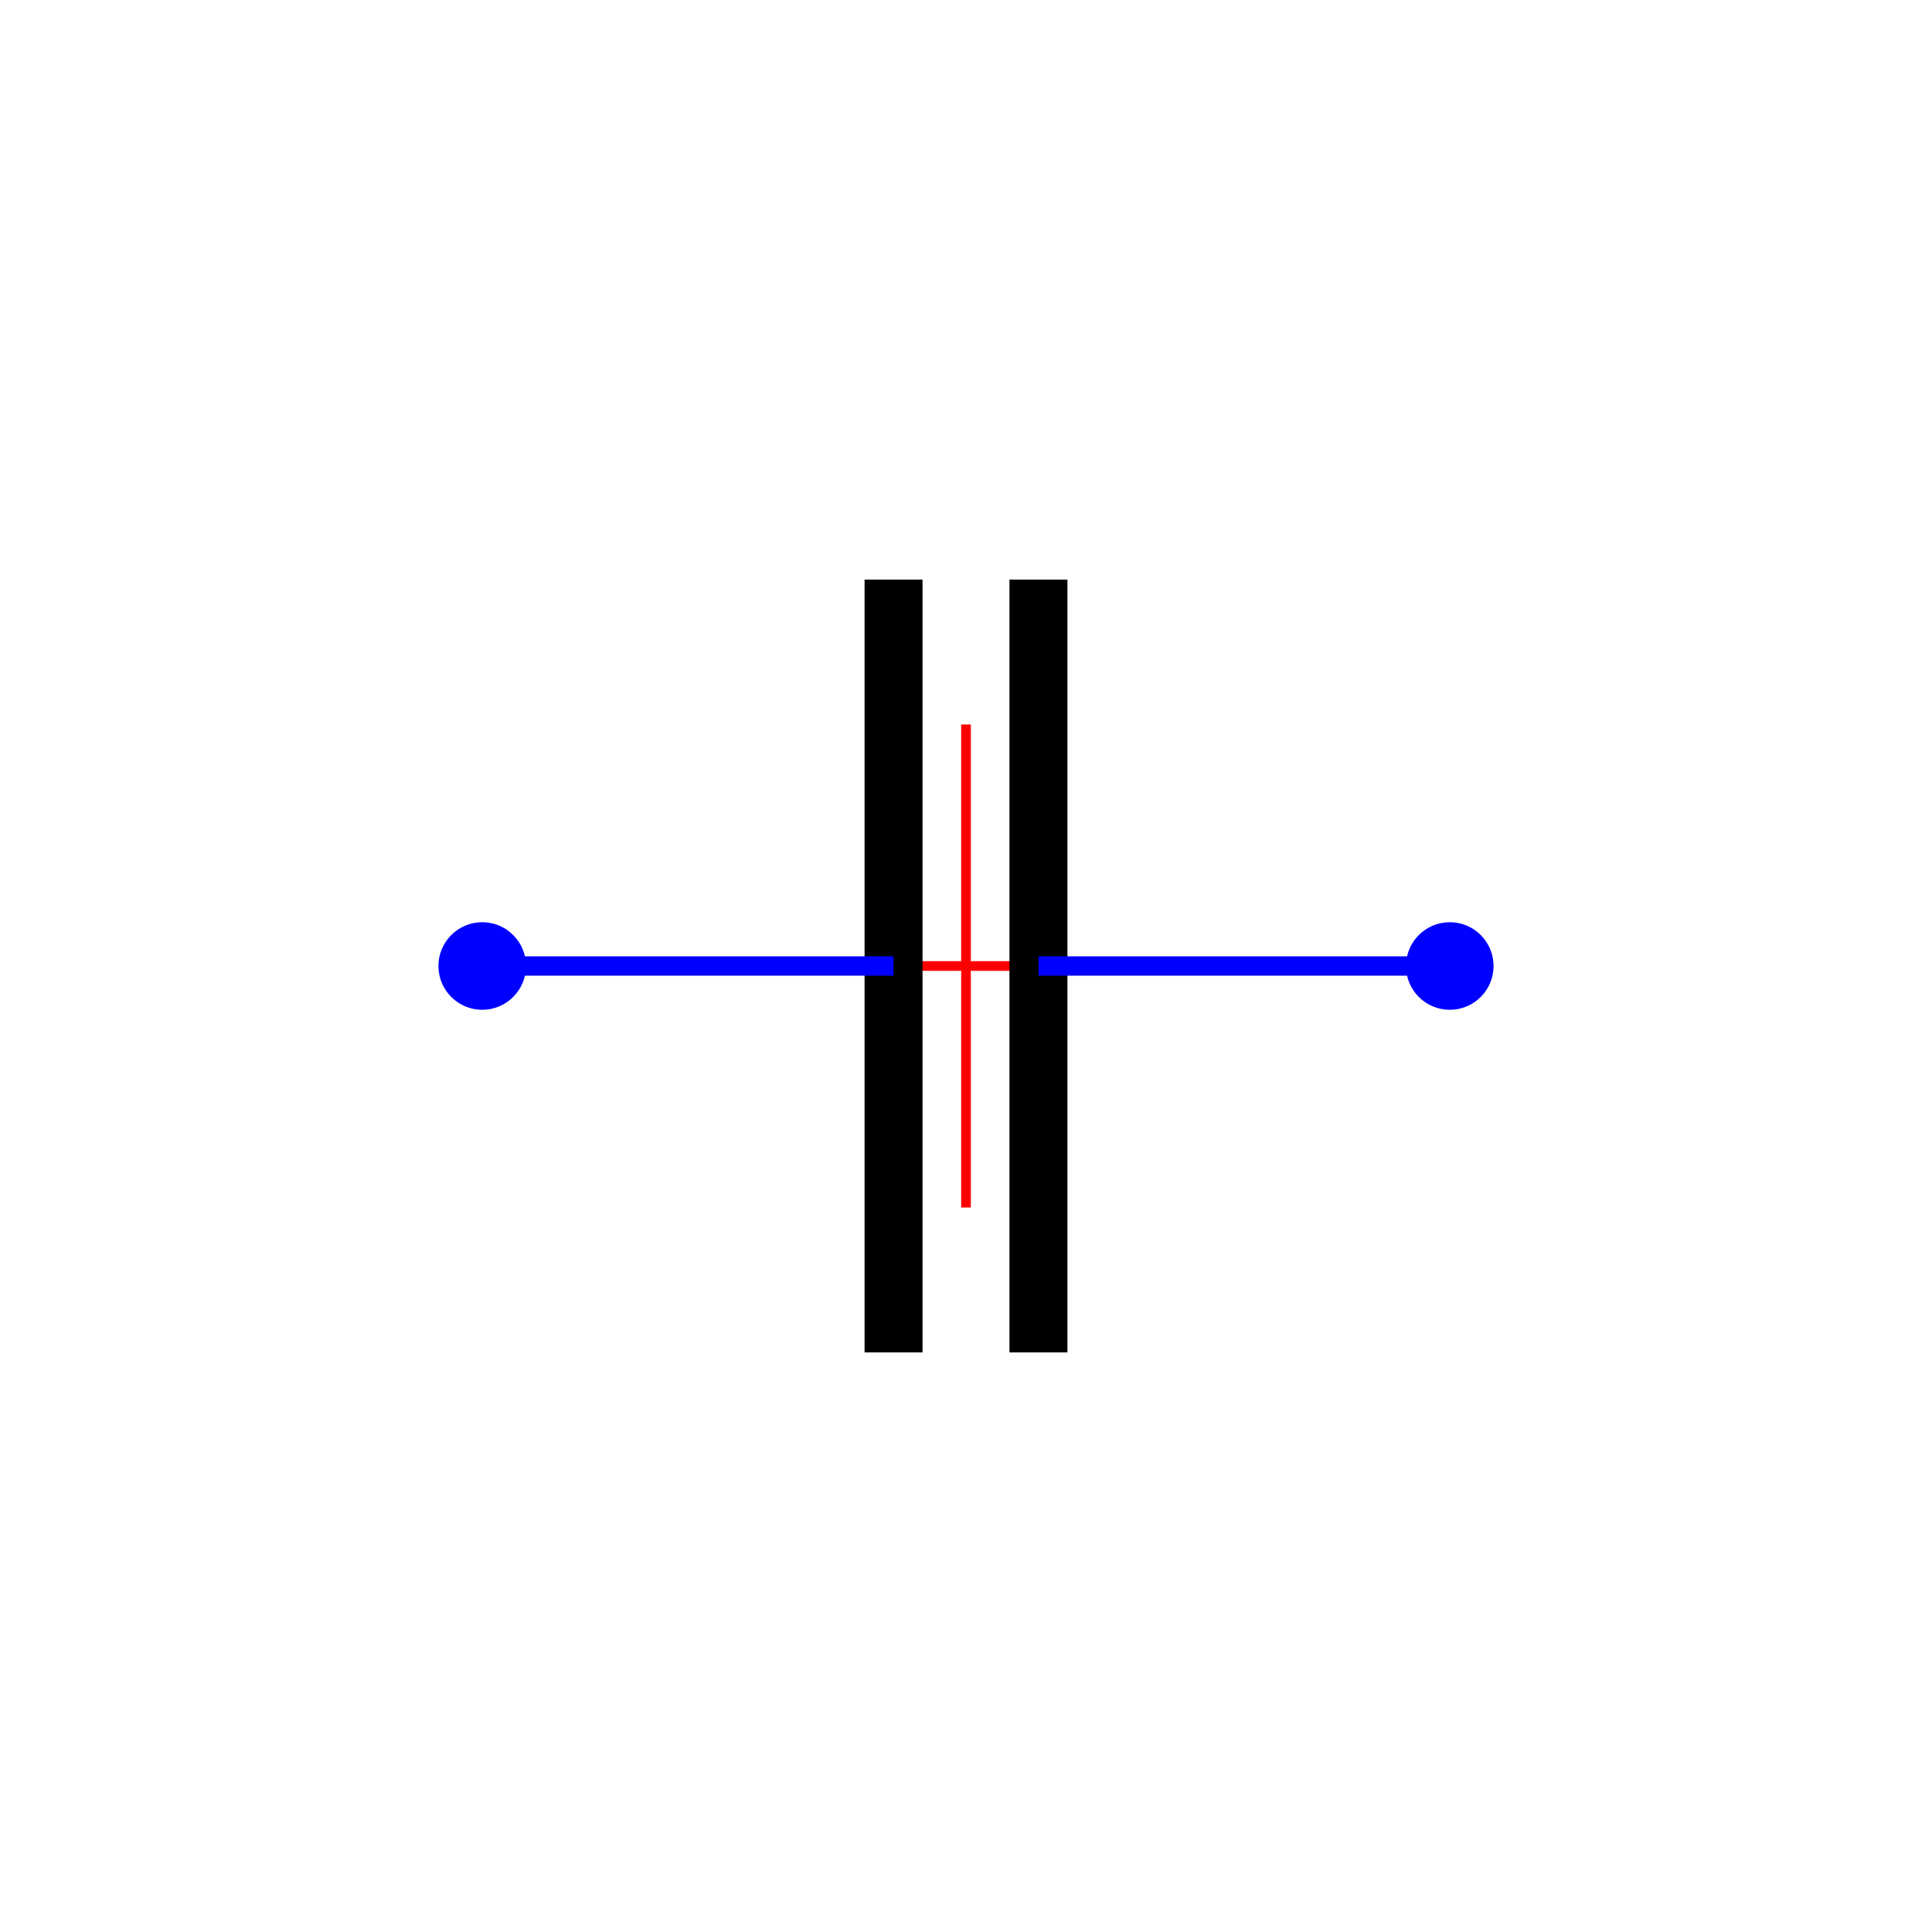
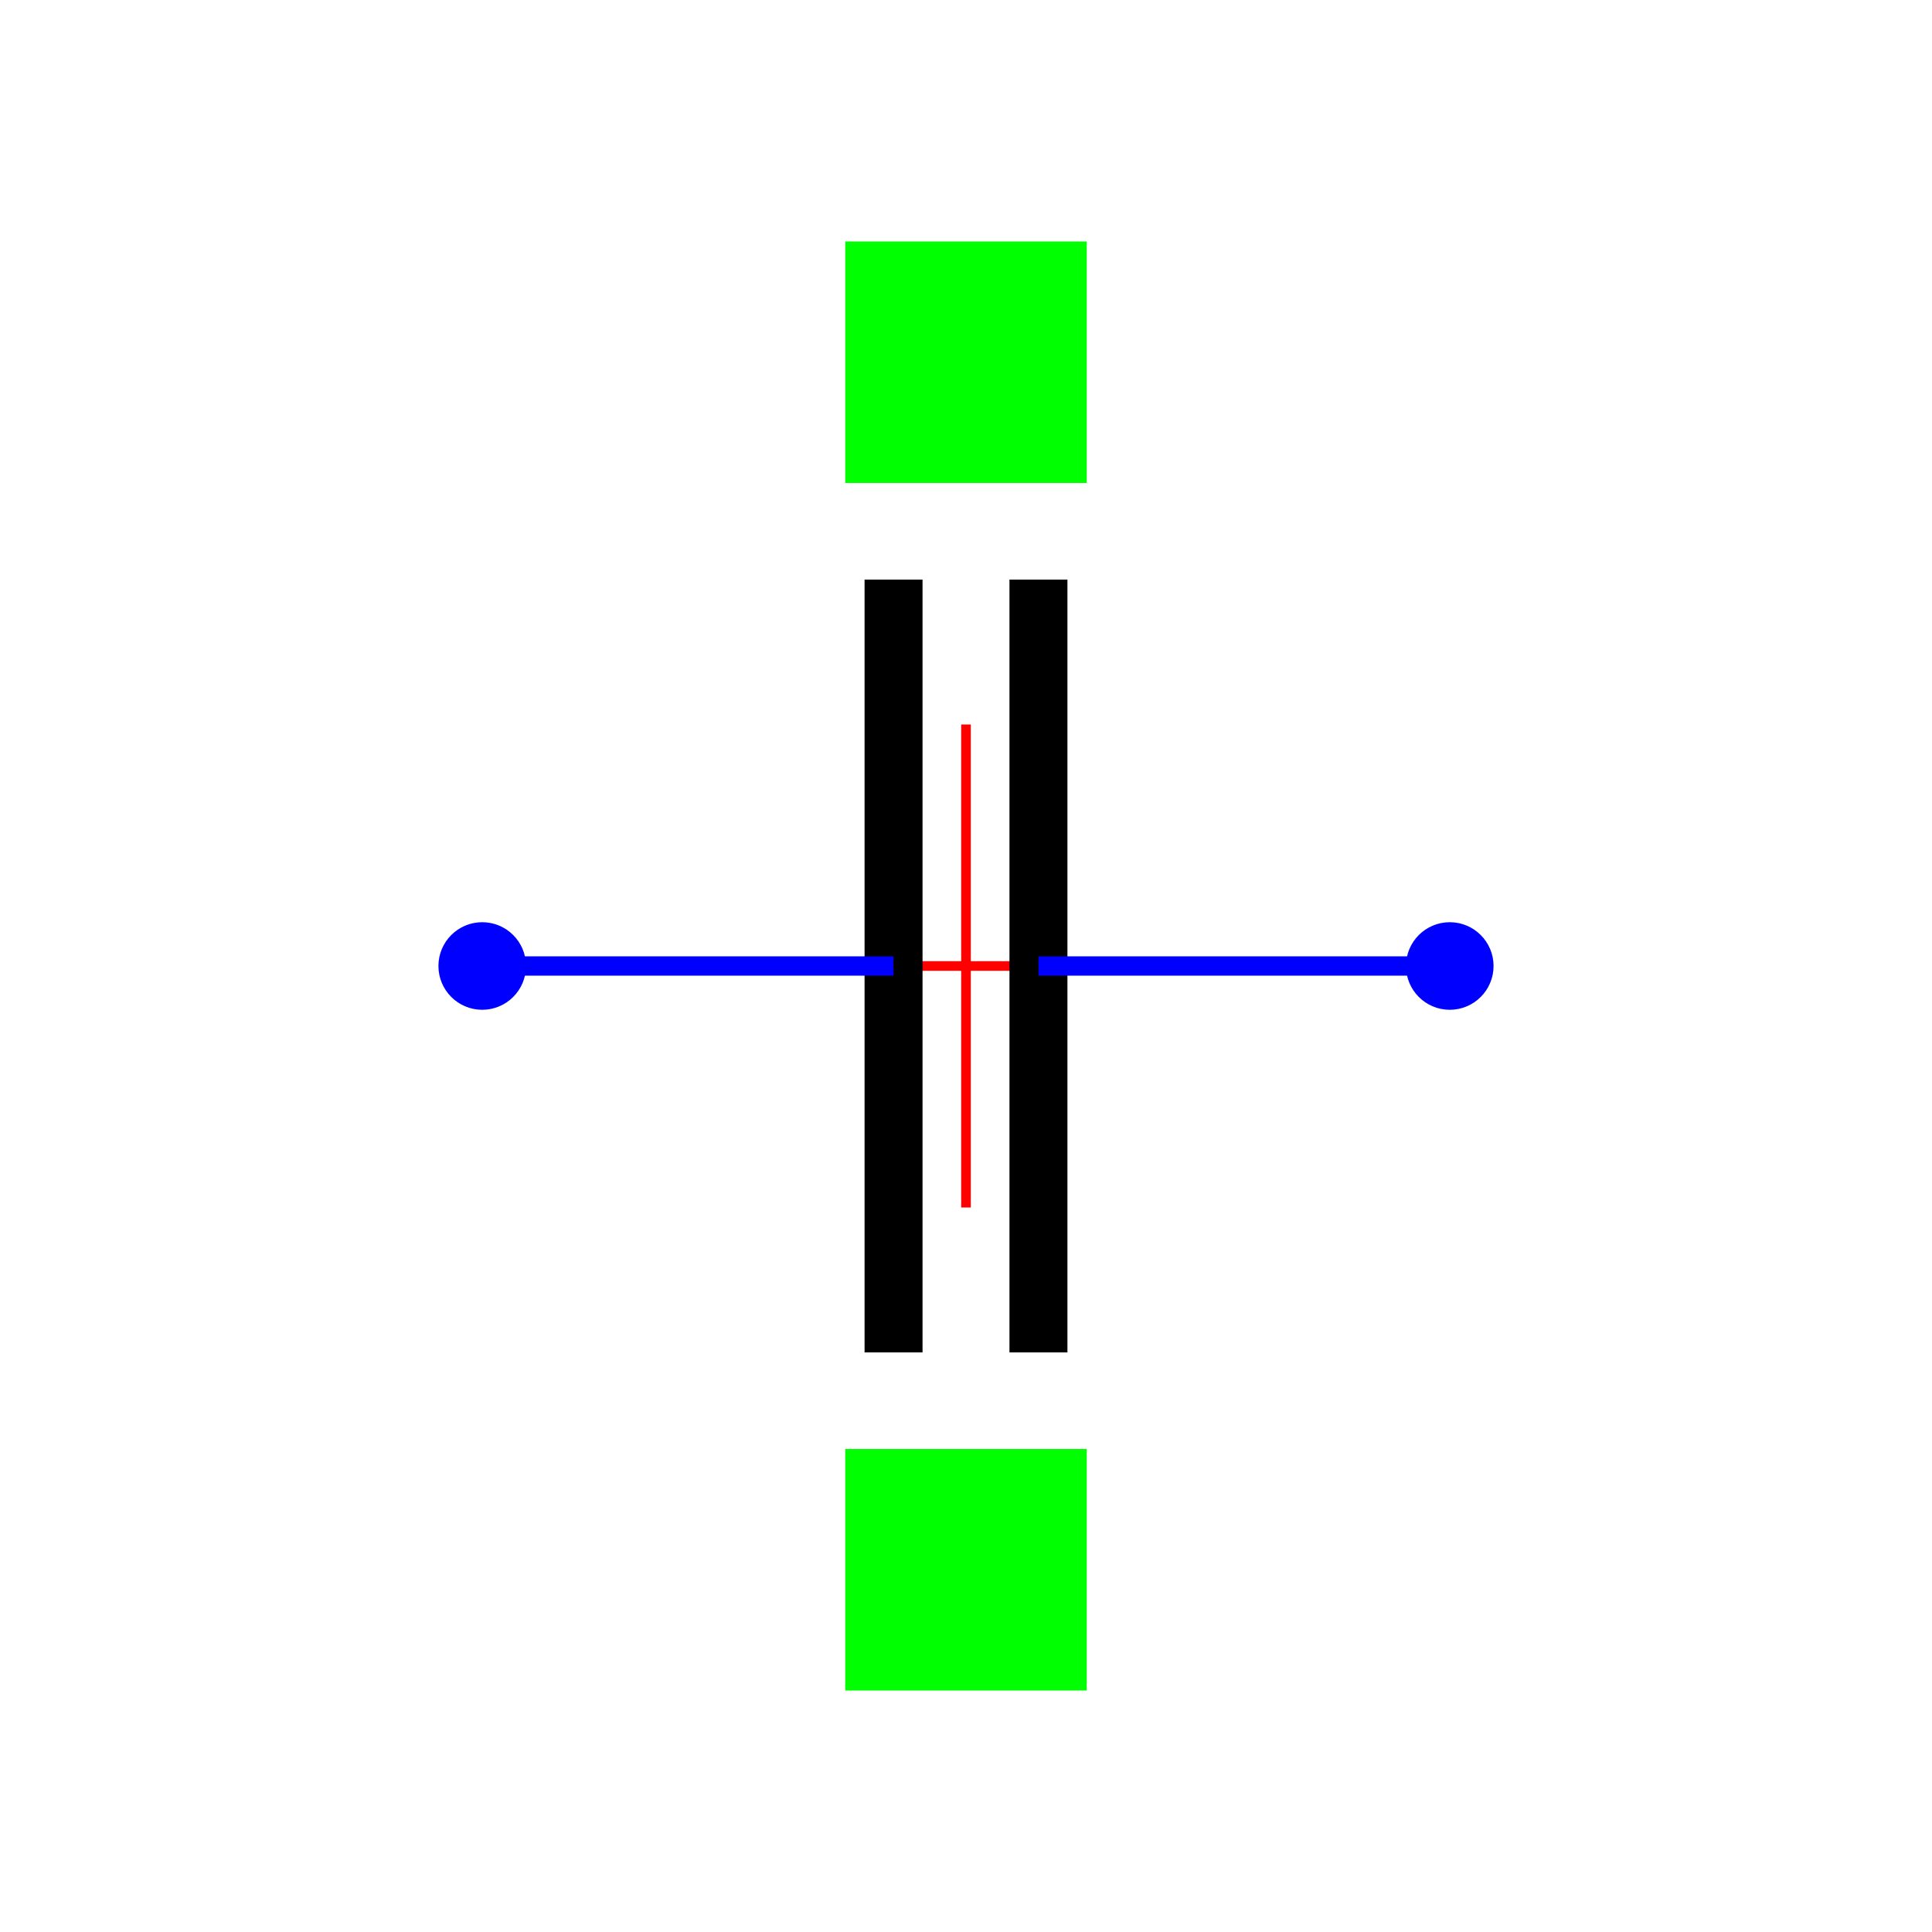
- <svg xmlns="http://www.w3.org/2000/svg" height="20mm" viewBox="0 0 20 20" width="20mm">
-   <marker id="a" orient="auto" overflow="visible" refX="0.0" refY="0.0">
-     <path d="m-2.5-1c0 2.76-2.24 5-5 5s-5-2.24-5-5 2.24-5 5-5 5 2.24 5 5z" fill="#00f" fill-rule="evenodd" stroke="#00f" stroke-width="1pt" transform="matrix(.4 0 0 .4 2.96 .4)" />
-   </marker>
-   <marker id="b" orient="auto" overflow="visible" refX="0.0" refY="0.0">
-     <path d="m-2.5-1c0 2.76-2.24 5-5 5s-5-2.24-5-5 2.24-5 5-5 5 2.24 5 5z" fill="#00f" fill-rule="evenodd" stroke="#00f" stroke-width="1pt" transform="matrix(.4 0 0 .4 2.96 .4)" />
-   </marker>
-   <g fill="none">
-     <path d="m7.5 10h5" stroke="#f00" stroke-width=".1" />
-     <path d="m10 7.5v5" stroke="#f00" stroke-width=".1" />
-     <path d="m9.25 6v8" stroke="#000" stroke-width=".6" />
-   </g>
-   <path d="m10.75 6v8" fill="#00f" stroke="#000" stroke-width=".6" />
-   <g fill="none" stroke="#00f" stroke-width=".2">
-     <path d="m5 10h4.25" marker-start="url(#b)" />
-     <path d="m15 10h-4.25" marker-start="url(#a)" />
-   </g>
+ <svg xmlns="http://www.w3.org/2000/svg" id="svg5159" version="1.1" viewBox="0 0 20 20" height="20mm" width="20mm">
+   <defs id="defs11">
+     <marker style="overflow:visible" id="marker1116" refX="0" refY="0" orient="auto">
+       <path transform="matrix(0.4,0,0,0.4,2.96,0.4)" style="fill:#0000ff;fill-opacity:1;fill-rule:evenodd;stroke:#0000ff;stroke-width:1pt;stroke-opacity:1" d="m -2.5,-1 c 0,2.76 -2.24,5 -5,5 -2.76,0 -5,-2.24 -5,-5 0,-2.76 2.24,-5 5,-5 2.76,0 5,2.24 5,5 z" id="path1114" />
+     </marker>
+     <marker style="overflow:visible" id="DotM" refX="0" refY="0" orient="auto">
+       <path transform="matrix(0.4,0,0,0.4,2.96,0.4)" style="fill:#0000ff;fill-opacity:1;fill-rule:evenodd;stroke:#0000ff;stroke-width:1pt;stroke-opacity:1" d="m -2.5,-1 c 0,2.76 -2.24,5 -5,5 -2.76,0 -5,-2.24 -5,-5 0,-2.76 2.24,-5 5,-5 2.76,0 5,2.24 5,5 z" id="path908" />
+     </marker>
+   </defs>
+   <path style="fill:none;stroke:#ff0000;stroke-width:0.1;stroke-linecap:butt;stroke-linejoin:miter;stroke-miterlimit:4;stroke-dasharray:none;stroke-opacity:1" d="M 7.5,10 H 12.5" id="ch" />
+   <path style="fill:none;stroke:#ff0000;stroke-width:0.1;stroke-linecap:butt;stroke-linejoin:miter;stroke-miterlimit:4;stroke-dasharray:none;stroke-opacity:1" d="M 10,7.5 V 12.5" id="cv" />
+   <path style="opacity:1;fill:none;stroke:#000000;stroke-width:0.6;stroke-linecap:butt;stroke-linejoin:miter;stroke-miterlimit:4;stroke-dasharray:none;stroke-opacity:1;stop-opacity:1" d="M 9.25,6 V 14" id="path887" />
+   <path style="opacity:1;fill:#0000ff;stroke:#000000;stroke-width:0.6;stroke-linecap:butt;stroke-linejoin:miter;stroke-miterlimit:4;stroke-dasharray:none;stroke-opacity:1;stop-opacity:1" d="M 10.75,6 V 14" id="path889" />
+   <path style="fill:none;stroke:#0000ff;stroke-width:0.2;stroke-linecap:butt;stroke-linejoin:miter;stroke-miterlimit:4;stroke-dasharray:none;stroke-opacity:1;marker-start:url(#DotM)" d="M 5,10 H 9.25" id="pin:left" />
+   <path style="fill:none;stroke:#0000ff;stroke-width:0.2;stroke-linecap:butt;stroke-linejoin:miter;stroke-miterlimit:4;stroke-dasharray:none;stroke-opacity:1;marker-start:url(#marker1116)" d="M 15,10 H 10.75" id="pin:rigth" />
+   <rect style="fill:#00ff00;stroke:none;stroke-width:0.1;stroke-linecap:round;stroke-miterlimit:4;stroke-dasharray:none" id="refdes:center:bottom" width="2.5" height="2.5" x="8.75" y="2.5" />
+   <rect y="15" x="8.75" height="2.5" width="2.5" id="value:center:top" style="fill:#00ff00;stroke:none;stroke-width:0.1;stroke-linecap:round;stroke-miterlimit:4;stroke-dasharray:none" />
</svg>
